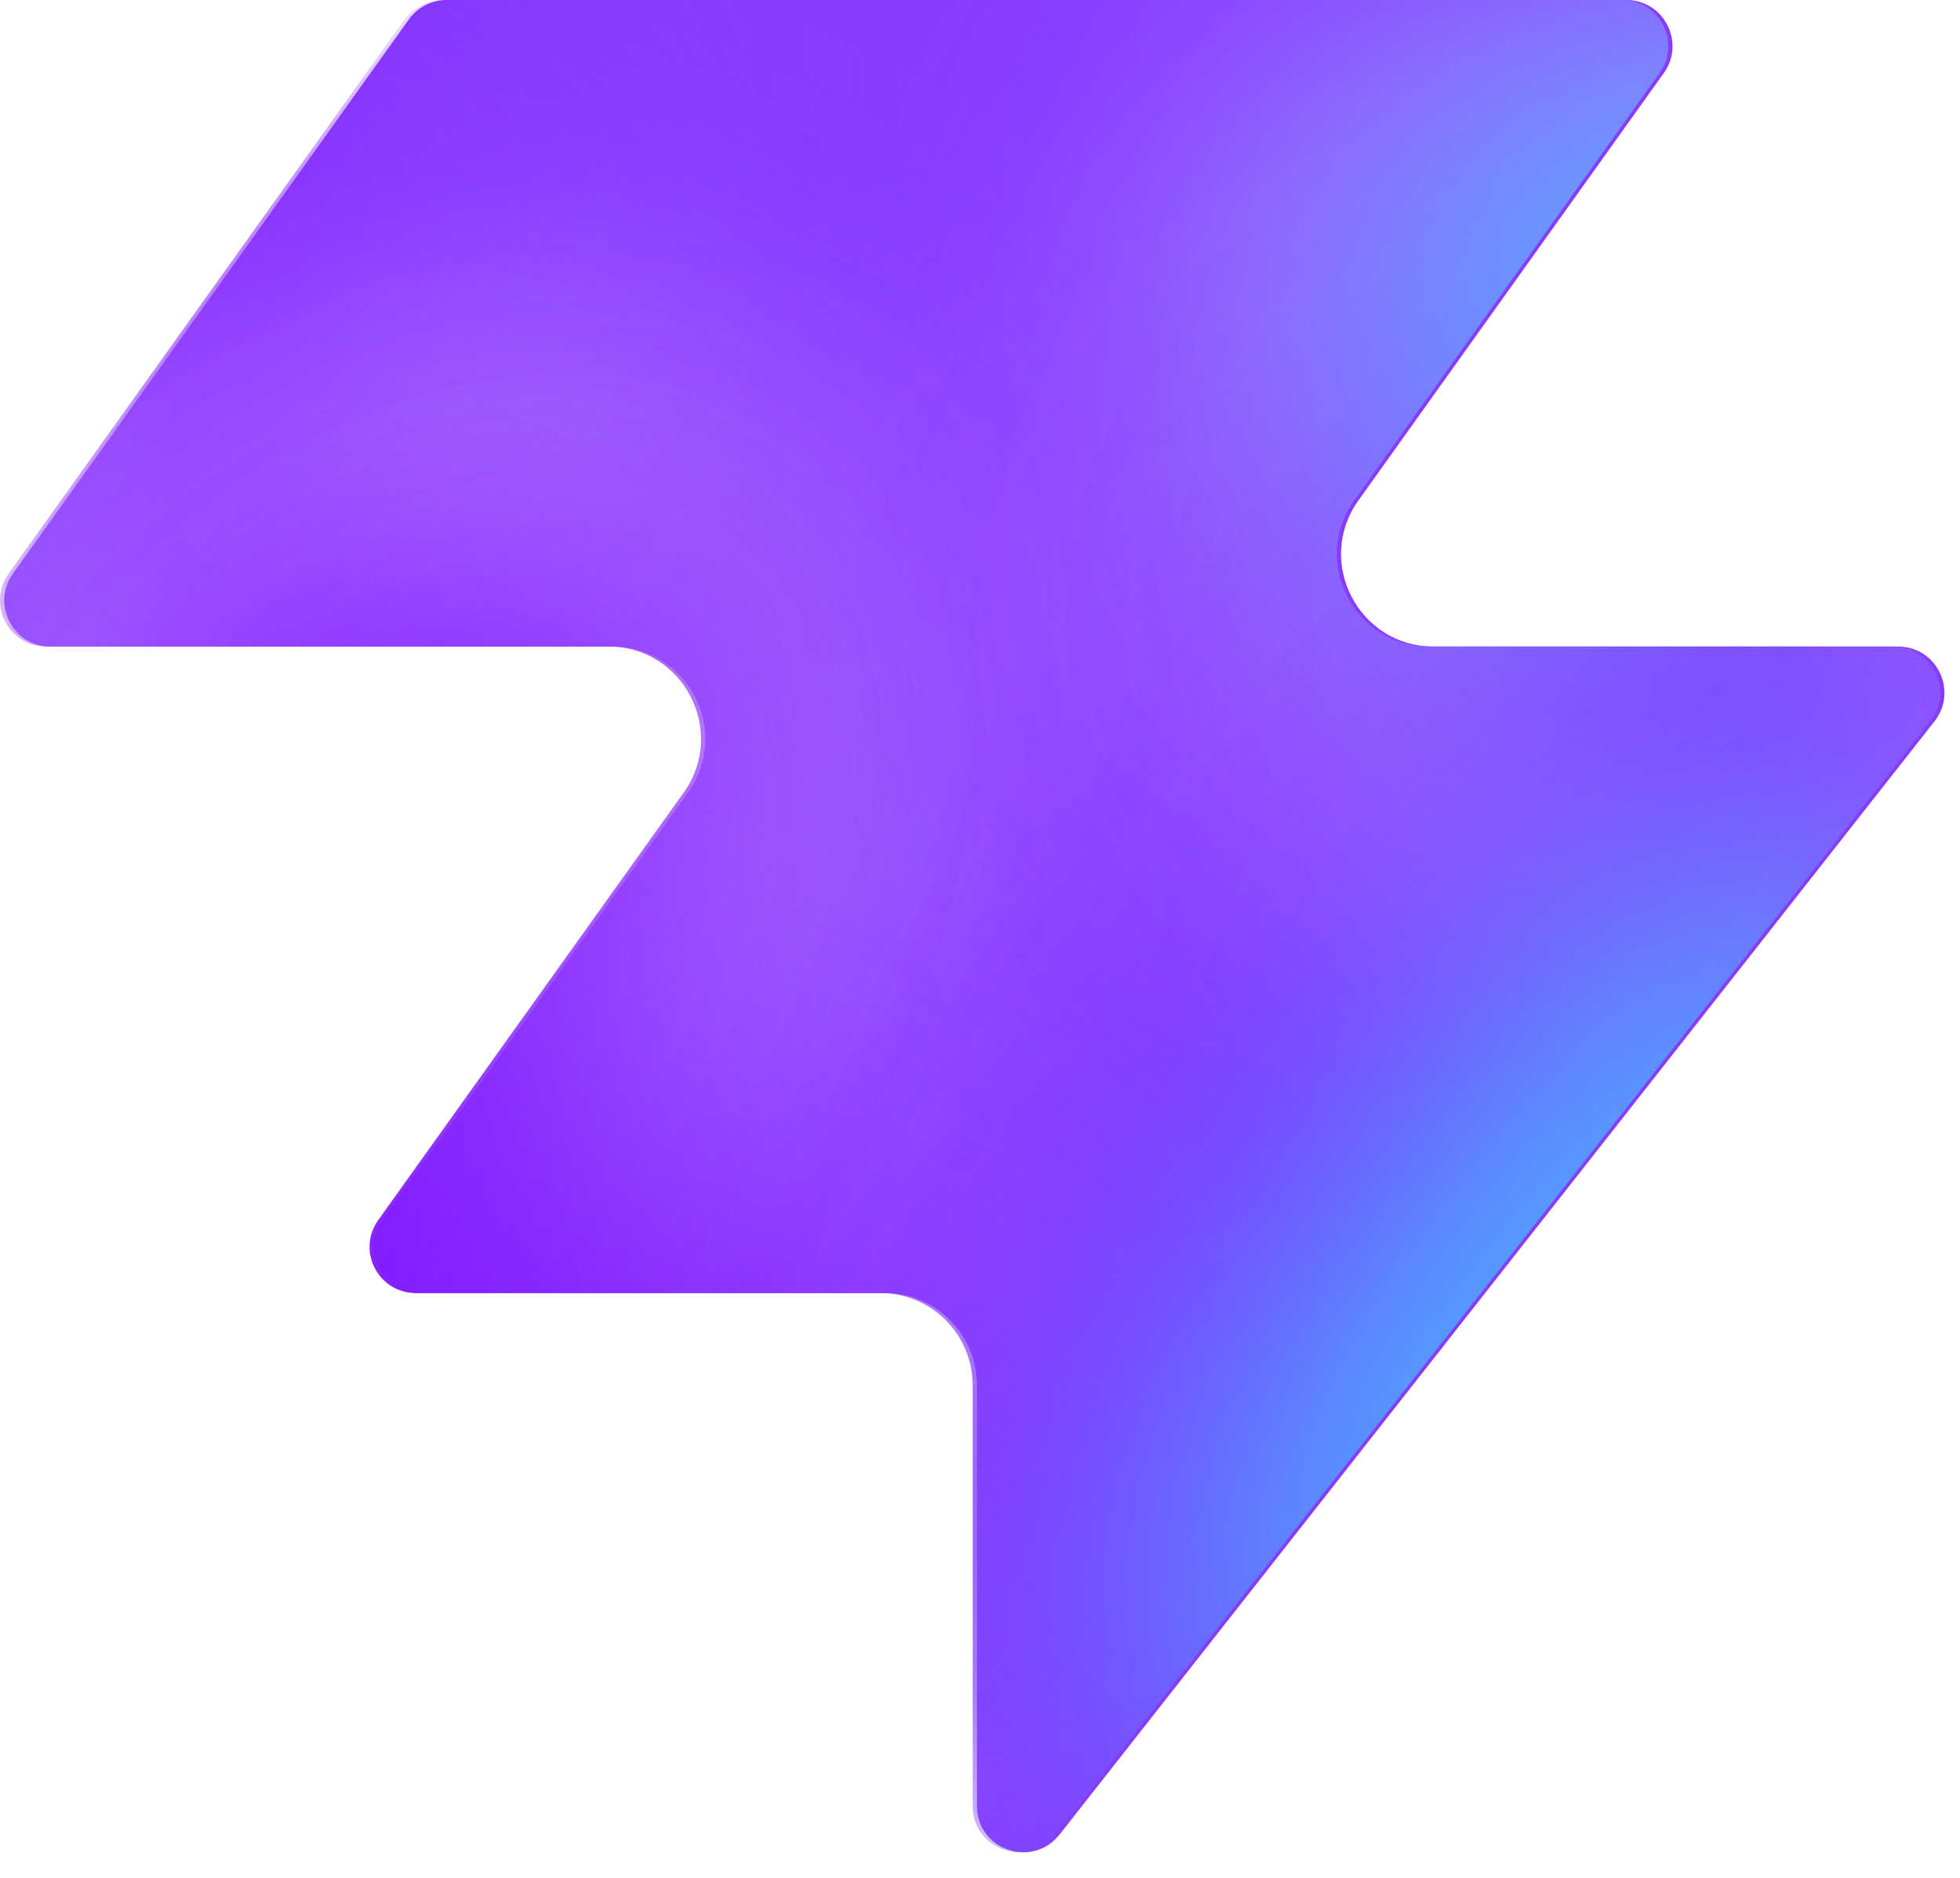
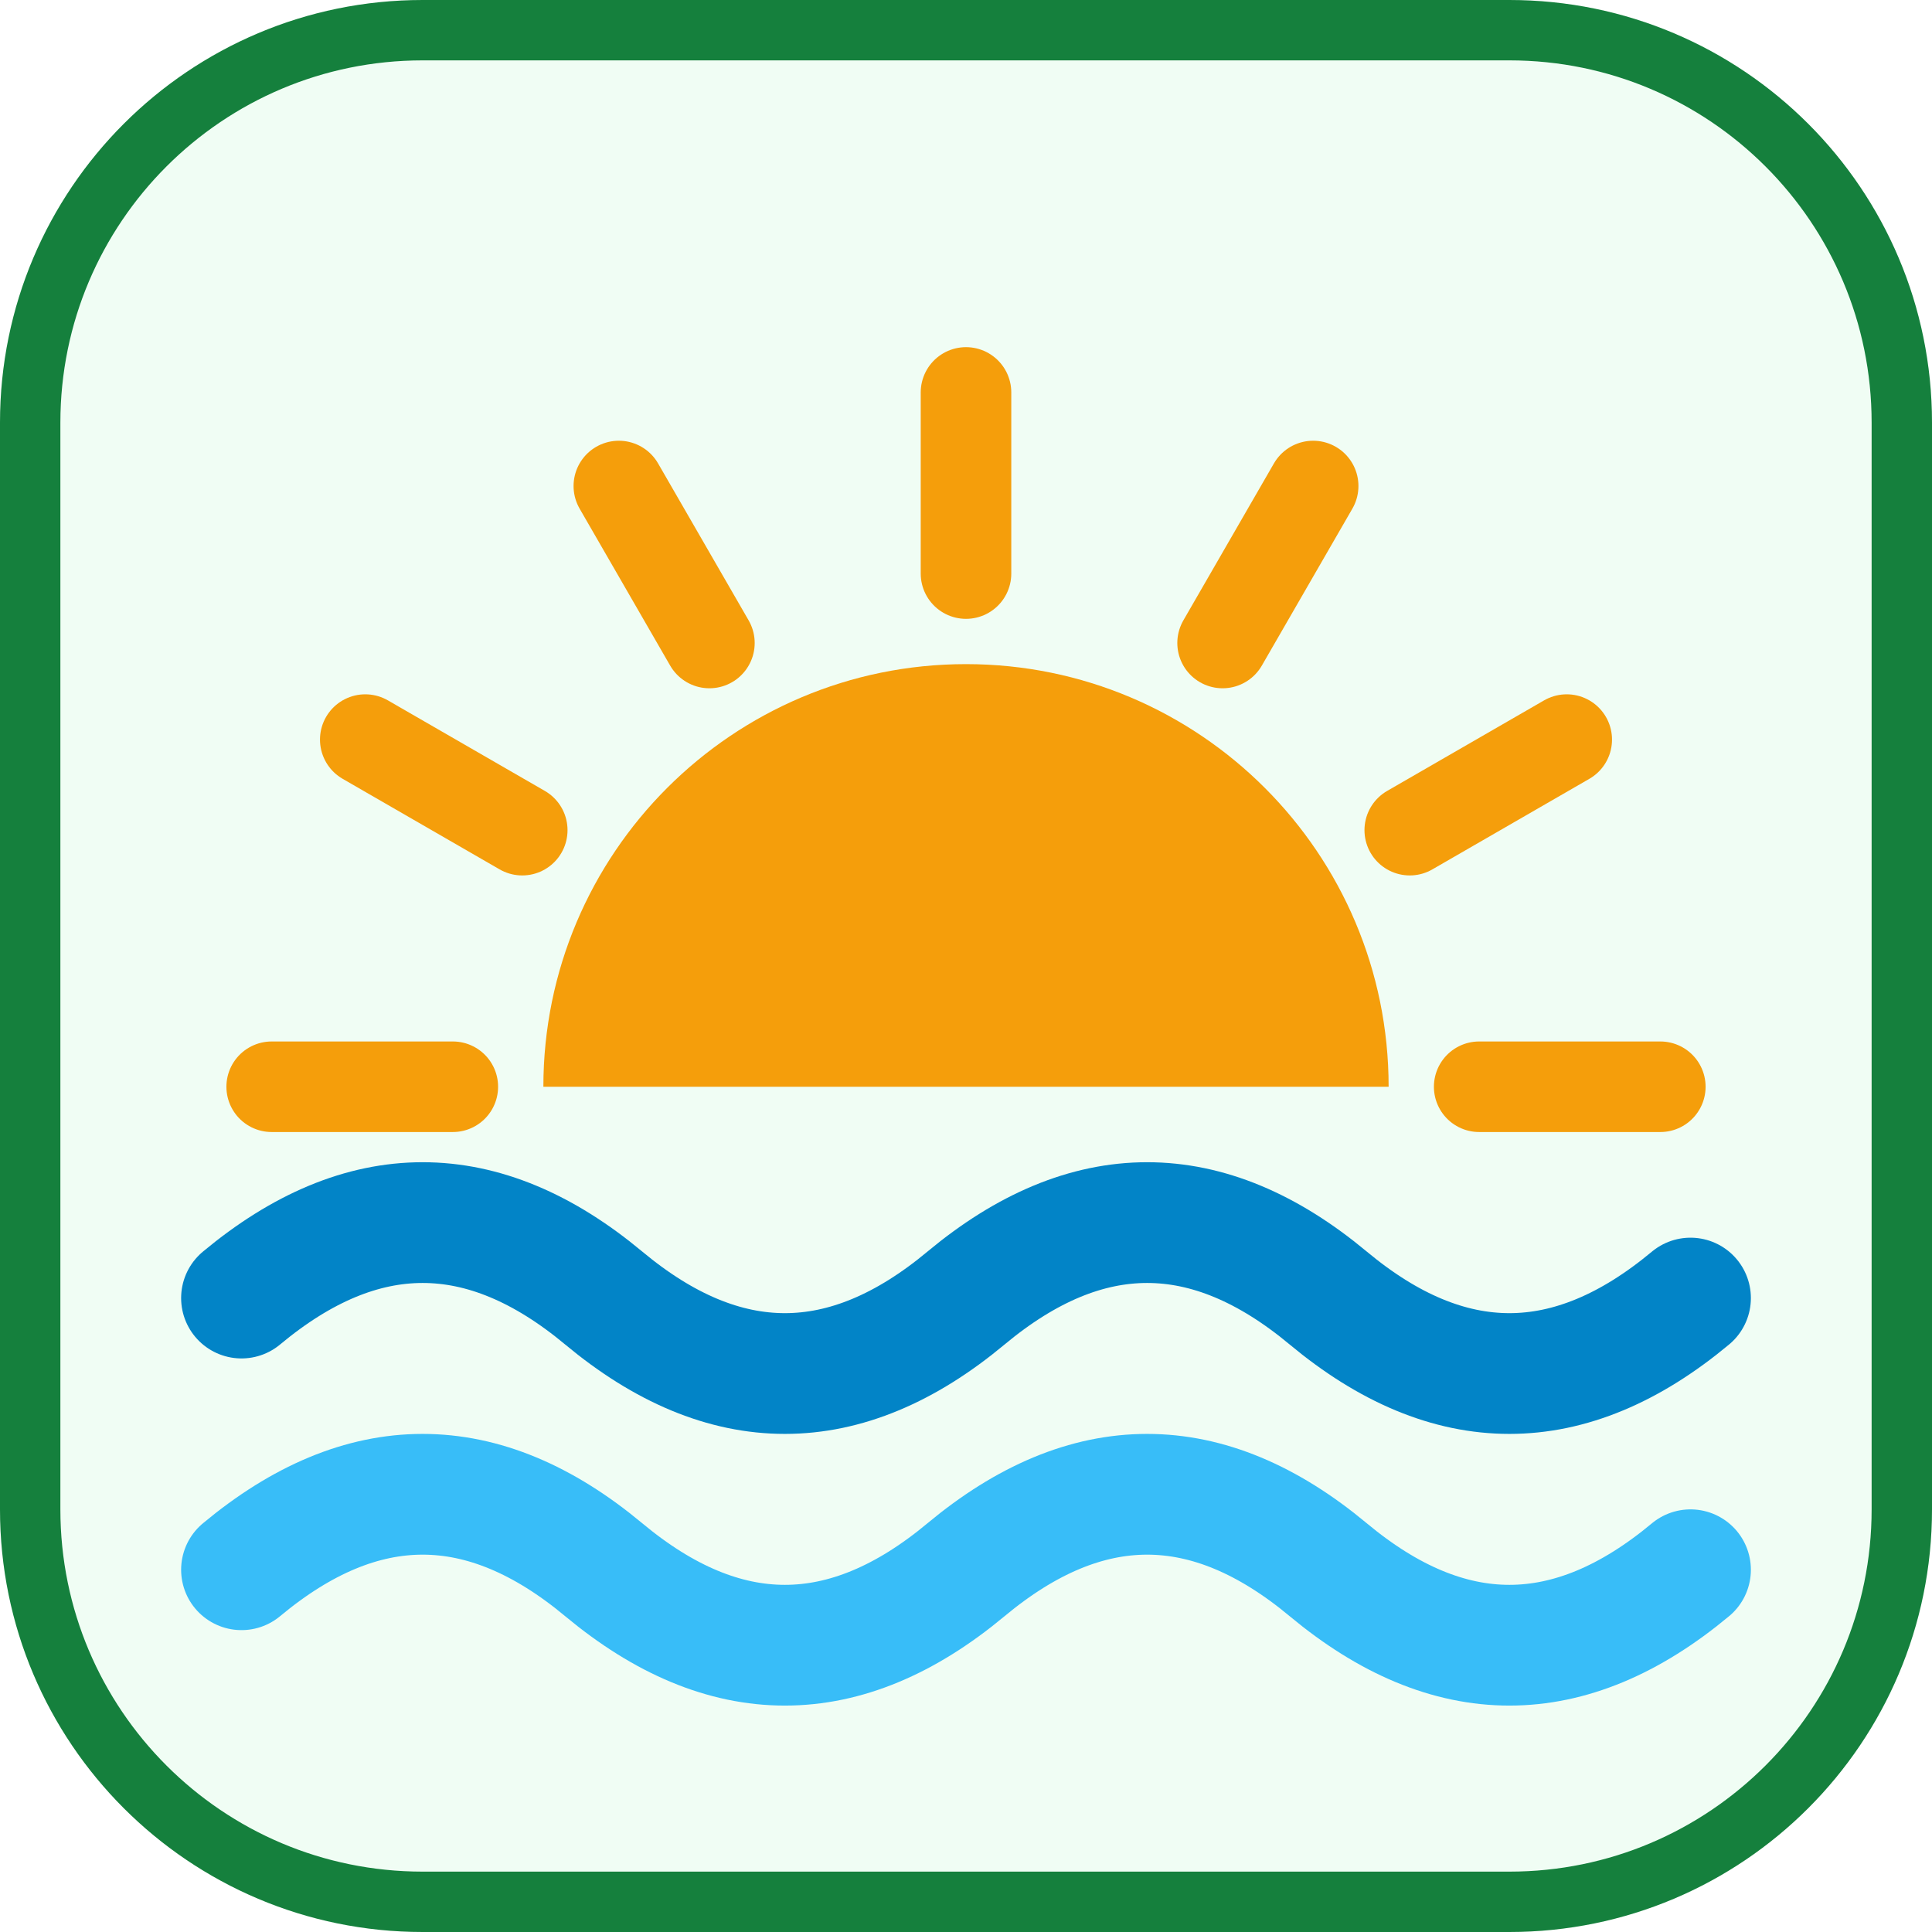
- <svg xmlns="http://www.w3.org/2000/svg" width="48" height="46" fill="none" viewBox="0 0 48 46">
-   <path fill="#863bff" d="M25.946 44.938c-.664.845-2.021.375-2.021-.698V33.937a2.26 2.26 0 0 0-2.262-2.262H10.287c-.92 0-1.456-1.04-.92-1.788l7.48-10.471c1.07-1.497 0-3.578-1.842-3.578H1.237c-.92 0-1.456-1.04-.92-1.788L10.013.474c.214-.297.556-.474.92-.474h28.894c.92 0 1.456 1.04.92 1.788l-7.48 10.471c-1.07 1.498 0 3.579 1.842 3.579h11.377c.943 0 1.473 1.088.89 1.83L25.947 44.94z" style="fill:#863bff;fill:color(display-p3 .525 .23 1);fill-opacity:1" />
-   <mask id="a" width="48" height="46" x="0" y="0" maskUnits="userSpaceOnUse" style="mask-type:alpha">
-     <path fill="#000" d="M25.842 44.938c-.664.844-2.021.375-2.021-.698V33.937a2.26 2.26 0 0 0-2.262-2.262H10.183c-.92 0-1.456-1.04-.92-1.788l7.48-10.471c1.07-1.498 0-3.579-1.842-3.579H1.133c-.92 0-1.456-1.04-.92-1.787L9.91.473c.214-.297.556-.474.92-.474h28.894c.92 0 1.456 1.04.92 1.788l-7.48 10.471c-1.07 1.498 0 3.578 1.842 3.578h11.377c.943 0 1.473 1.088.89 1.832L25.843 44.94z" style="fill:#000;fill-opacity:1" />
-   </mask>
-   <g mask="url(#a)">
-     <g filter="url(#b)">
-       <ellipse cx="5.508" cy="14.704" fill="#ede6ff" rx="5.508" ry="14.704" style="fill:#ede6ff;fill:color(display-p3 .927 .903 1);fill-opacity:1" transform="matrix(.00324 1 1 -.00324 -4.47 31.516)" />
-     </g>
-     <g filter="url(#c)">
-       <ellipse cx="10.399" cy="29.851" fill="#ede6ff" rx="10.399" ry="29.851" style="fill:#ede6ff;fill:color(display-p3 .927 .903 1);fill-opacity:1" transform="matrix(.00324 1 1 -.00324 -39.328 7.883)" />
-     </g>
-     <g filter="url(#d)">
-       <ellipse cx="5.508" cy="30.487" fill="#7e14ff" rx="5.508" ry="30.487" style="fill:#7e14ff;fill:color(display-p3 .492 .077 1);fill-opacity:1" transform="rotate(89.814 -25.913 -14.639)scale(1 -1)" />
-     </g>
-     <g filter="url(#e)">
-       <ellipse cx="5.508" cy="30.599" fill="#7e14ff" rx="5.508" ry="30.599" style="fill:#7e14ff;fill:color(display-p3 .492 .077 1);fill-opacity:1" transform="rotate(89.814 -32.644 -3.334)scale(1 -1)" />
-     </g>
-     <g filter="url(#f)">
-       <ellipse cx="5.508" cy="30.599" fill="#7e14ff" rx="5.508" ry="30.599" style="fill:#7e14ff;fill:color(display-p3 .492 .077 1);fill-opacity:1" transform="matrix(.00324 1 1 -.00324 -34.34 30.47)" />
-     </g>
-     <g filter="url(#g)">
-       <ellipse cx="14.072" cy="22.078" fill="#ede6ff" rx="14.072" ry="22.078" style="fill:#ede6ff;fill:color(display-p3 .927 .903 1);fill-opacity:1" transform="rotate(93.35 24.506 48.493)scale(-1 1)" />
-     </g>
-     <g filter="url(#h)">
-       <ellipse cx="3.47" cy="21.501" fill="#7e14ff" rx="3.47" ry="21.501" style="fill:#7e14ff;fill:color(display-p3 .492 .077 1);fill-opacity:1" transform="rotate(89.009 28.708 47.59)scale(-1 1)" />
-     </g>
-     <g filter="url(#i)">
-       <ellipse cx="3.47" cy="21.501" fill="#7e14ff" rx="3.47" ry="21.501" style="fill:#7e14ff;fill:color(display-p3 .492 .077 1);fill-opacity:1" transform="rotate(89.009 28.708 47.59)scale(-1 1)" />
-     </g>
-     <g filter="url(#j)">
-       <ellipse cx=".387" cy="8.972" fill="#7e14ff" rx="4.407" ry="29.108" style="fill:#7e14ff;fill:color(display-p3 .492 .077 1);fill-opacity:1" transform="rotate(39.51 .387 8.972)" />
-     </g>
-     <g filter="url(#k)">
-       <ellipse cx="47.523" cy="-6.092" fill="#7e14ff" rx="4.407" ry="29.108" style="fill:#7e14ff;fill:color(display-p3 .492 .077 1);fill-opacity:1" transform="rotate(37.892 47.523 -6.092)" />
-     </g>
-     <g filter="url(#l)">
-       <ellipse cx="41.412" cy="6.333" fill="#47bfff" rx="5.971" ry="9.665" style="fill:#47bfff;fill:color(display-p3 .28 .748 1);fill-opacity:1" transform="rotate(37.892 41.412 6.333)" />
-     </g>
-     <g filter="url(#m)">
-       <ellipse cx="-1.879" cy="38.332" fill="#7e14ff" rx="4.407" ry="29.108" style="fill:#7e14ff;fill:color(display-p3 .492 .077 1);fill-opacity:1" transform="rotate(37.892 -1.88 38.332)" />
-     </g>
-     <g filter="url(#n)">
-       <ellipse cx="-1.879" cy="38.332" fill="#7e14ff" rx="4.407" ry="29.108" style="fill:#7e14ff;fill:color(display-p3 .492 .077 1);fill-opacity:1" transform="rotate(37.892 -1.88 38.332)" />
-     </g>
-     <g filter="url(#o)">
-       <ellipse cx="35.651" cy="29.907" fill="#7e14ff" rx="4.407" ry="29.108" style="fill:#7e14ff;fill:color(display-p3 .492 .077 1);fill-opacity:1" transform="rotate(37.892 35.651 29.907)" />
-     </g>
-     <g filter="url(#p)">
-       <ellipse cx="38.418" cy="32.4" fill="#47bfff" rx="5.971" ry="15.297" style="fill:#47bfff;fill:color(display-p3 .28 .748 1);fill-opacity:1" transform="rotate(37.892 38.418 32.4)" />
-     </g>
-   </g>
-   <defs>
-     <filter id="b" width="60.045" height="41.654" x="-19.77" y="16.149" color-interpolation-filters="sRGB" filterUnits="userSpaceOnUse">
-       <feFlood flood-opacity="0" result="BackgroundImageFix" />
-       <feBlend in="SourceGraphic" in2="BackgroundImageFix" result="shape" />
-       <feGaussianBlur result="effect1_foregroundBlur_2002_17158" stdDeviation="7.659" />
-     </filter>
-     <filter id="c" width="90.34" height="51.437" x="-54.613" y="-7.533" color-interpolation-filters="sRGB" filterUnits="userSpaceOnUse">
-       <feFlood flood-opacity="0" result="BackgroundImageFix" />
-       <feBlend in="SourceGraphic" in2="BackgroundImageFix" result="shape" />
-       <feGaussianBlur result="effect1_foregroundBlur_2002_17158" stdDeviation="7.659" />
-     </filter>
-     <filter id="d" width="79.355" height="29.4" x="-49.64" y="2.03" color-interpolation-filters="sRGB" filterUnits="userSpaceOnUse">
-       <feFlood flood-opacity="0" result="BackgroundImageFix" />
-       <feBlend in="SourceGraphic" in2="BackgroundImageFix" result="shape" />
-       <feGaussianBlur result="effect1_foregroundBlur_2002_17158" stdDeviation="4.596" />
-     </filter>
-     <filter id="e" width="79.579" height="29.4" x="-45.045" y="20.029" color-interpolation-filters="sRGB" filterUnits="userSpaceOnUse">
-       <feFlood flood-opacity="0" result="BackgroundImageFix" />
-       <feBlend in="SourceGraphic" in2="BackgroundImageFix" result="shape" />
-       <feGaussianBlur result="effect1_foregroundBlur_2002_17158" stdDeviation="4.596" />
-     </filter>
-     <filter id="f" width="79.579" height="29.4" x="-43.513" y="21.178" color-interpolation-filters="sRGB" filterUnits="userSpaceOnUse">
-       <feFlood flood-opacity="0" result="BackgroundImageFix" />
-       <feBlend in="SourceGraphic" in2="BackgroundImageFix" result="shape" />
-       <feGaussianBlur result="effect1_foregroundBlur_2002_17158" stdDeviation="4.596" />
-     </filter>
-     <filter id="g" width="74.749" height="58.852" x="15.756" y="-17.901" color-interpolation-filters="sRGB" filterUnits="userSpaceOnUse">
-       <feFlood flood-opacity="0" result="BackgroundImageFix" />
-       <feBlend in="SourceGraphic" in2="BackgroundImageFix" result="shape" />
-       <feGaussianBlur result="effect1_foregroundBlur_2002_17158" stdDeviation="7.659" />
-     </filter>
-     <filter id="h" width="61.377" height="25.362" x="23.548" y="2.284" color-interpolation-filters="sRGB" filterUnits="userSpaceOnUse">
-       <feFlood flood-opacity="0" result="BackgroundImageFix" />
-       <feBlend in="SourceGraphic" in2="BackgroundImageFix" result="shape" />
-       <feGaussianBlur result="effect1_foregroundBlur_2002_17158" stdDeviation="4.596" />
-     </filter>
-     <filter id="i" width="61.377" height="25.362" x="23.548" y="2.284" color-interpolation-filters="sRGB" filterUnits="userSpaceOnUse">
-       <feFlood flood-opacity="0" result="BackgroundImageFix" />
-       <feBlend in="SourceGraphic" in2="BackgroundImageFix" result="shape" />
-       <feGaussianBlur result="effect1_foregroundBlur_2002_17158" stdDeviation="4.596" />
-     </filter>
-     <filter id="j" width="56.045" height="63.649" x="-27.636" y="-22.853" color-interpolation-filters="sRGB" filterUnits="userSpaceOnUse">
-       <feFlood flood-opacity="0" result="BackgroundImageFix" />
-       <feBlend in="SourceGraphic" in2="BackgroundImageFix" result="shape" />
-       <feGaussianBlur result="effect1_foregroundBlur_2002_17158" stdDeviation="4.596" />
-     </filter>
-     <filter id="k" width="54.814" height="64.646" x="20.116" y="-38.415" color-interpolation-filters="sRGB" filterUnits="userSpaceOnUse">
-       <feFlood flood-opacity="0" result="BackgroundImageFix" />
-       <feBlend in="SourceGraphic" in2="BackgroundImageFix" result="shape" />
-       <feGaussianBlur result="effect1_foregroundBlur_2002_17158" stdDeviation="4.596" />
-     </filter>
-     <filter id="l" width="33.541" height="35.313" x="24.641" y="-11.323" color-interpolation-filters="sRGB" filterUnits="userSpaceOnUse">
-       <feFlood flood-opacity="0" result="BackgroundImageFix" />
-       <feBlend in="SourceGraphic" in2="BackgroundImageFix" result="shape" />
-       <feGaussianBlur result="effect1_foregroundBlur_2002_17158" stdDeviation="4.596" />
-     </filter>
-     <filter id="m" width="54.814" height="64.646" x="-29.286" y="6.009" color-interpolation-filters="sRGB" filterUnits="userSpaceOnUse">
-       <feFlood flood-opacity="0" result="BackgroundImageFix" />
-       <feBlend in="SourceGraphic" in2="BackgroundImageFix" result="shape" />
-       <feGaussianBlur result="effect1_foregroundBlur_2002_17158" stdDeviation="4.596" />
-     </filter>
-     <filter id="n" width="54.814" height="64.646" x="-29.286" y="6.009" color-interpolation-filters="sRGB" filterUnits="userSpaceOnUse">
-       <feFlood flood-opacity="0" result="BackgroundImageFix" />
-       <feBlend in="SourceGraphic" in2="BackgroundImageFix" result="shape" />
-       <feGaussianBlur result="effect1_foregroundBlur_2002_17158" stdDeviation="4.596" />
-     </filter>
-     <filter id="o" width="54.814" height="64.646" x="8.244" y="-2.416" color-interpolation-filters="sRGB" filterUnits="userSpaceOnUse">
-       <feFlood flood-opacity="0" result="BackgroundImageFix" />
-       <feBlend in="SourceGraphic" in2="BackgroundImageFix" result="shape" />
-       <feGaussianBlur result="effect1_foregroundBlur_2002_17158" stdDeviation="4.596" />
-     </filter>
-     <filter id="p" width="39.409" height="43.623" x="18.713" y="10.588" color-interpolation-filters="sRGB" filterUnits="userSpaceOnUse">
-       <feFlood flood-opacity="0" result="BackgroundImageFix" />
-       <feBlend in="SourceGraphic" in2="BackgroundImageFix" result="shape" />
-       <feGaussianBlur result="effect1_foregroundBlur_2002_17158" stdDeviation="4.596" />
-     </filter>
-   </defs>
+ <svg xmlns="http://www.w3.org/2000/svg" viewBox="0 0 64 64">
+   <rect width="64" height="64" rx="14" fill="#f0fdf4" />
+   <rect x="1" y="1" width="62" height="62" rx="13" fill="none" stroke="#15803d" stroke-width="2" />
+   <line x1="15.0" y1="36.0" x2="9.0" y2="36.0" stroke="#f59e0b" stroke-width="3" stroke-linecap="round" />
+   <line x1="17.3" y1="27.5" x2="12.1" y2="24.5" stroke="#f59e0b" stroke-width="3" stroke-linecap="round" />
+   <line x1="23.5" y1="21.3" x2="20.5" y2="16.1" stroke="#f59e0b" stroke-width="3" stroke-linecap="round" />
+   <line x1="32.0" y1="19.0" x2="32.0" y2="13.0" stroke="#f59e0b" stroke-width="3" stroke-linecap="round" />
+   <line x1="40.5" y1="21.3" x2="43.5" y2="16.1" stroke="#f59e0b" stroke-width="3" stroke-linecap="round" />
+   <line x1="46.7" y1="27.5" x2="51.9" y2="24.5" stroke="#f59e0b" stroke-width="3" stroke-linecap="round" />
+   <line x1="49.0" y1="36.0" x2="55.0" y2="36.0" stroke="#f59e0b" stroke-width="3" stroke-linecap="round" />
+   <path d="M18 36a14 14 0 0 1 28 0z" fill="#f59e0b" />
+   <path d="M8 43q6-5 12 0t12 0t12 0t12 0" fill="none" stroke="#0284c7" stroke-width="4" stroke-linecap="round" />
+   <path d="M8 52q6-5 12 0t12 0t12 0t12 0" fill="none" stroke="#38bdf8" stroke-width="4" stroke-linecap="round" />
</svg>
